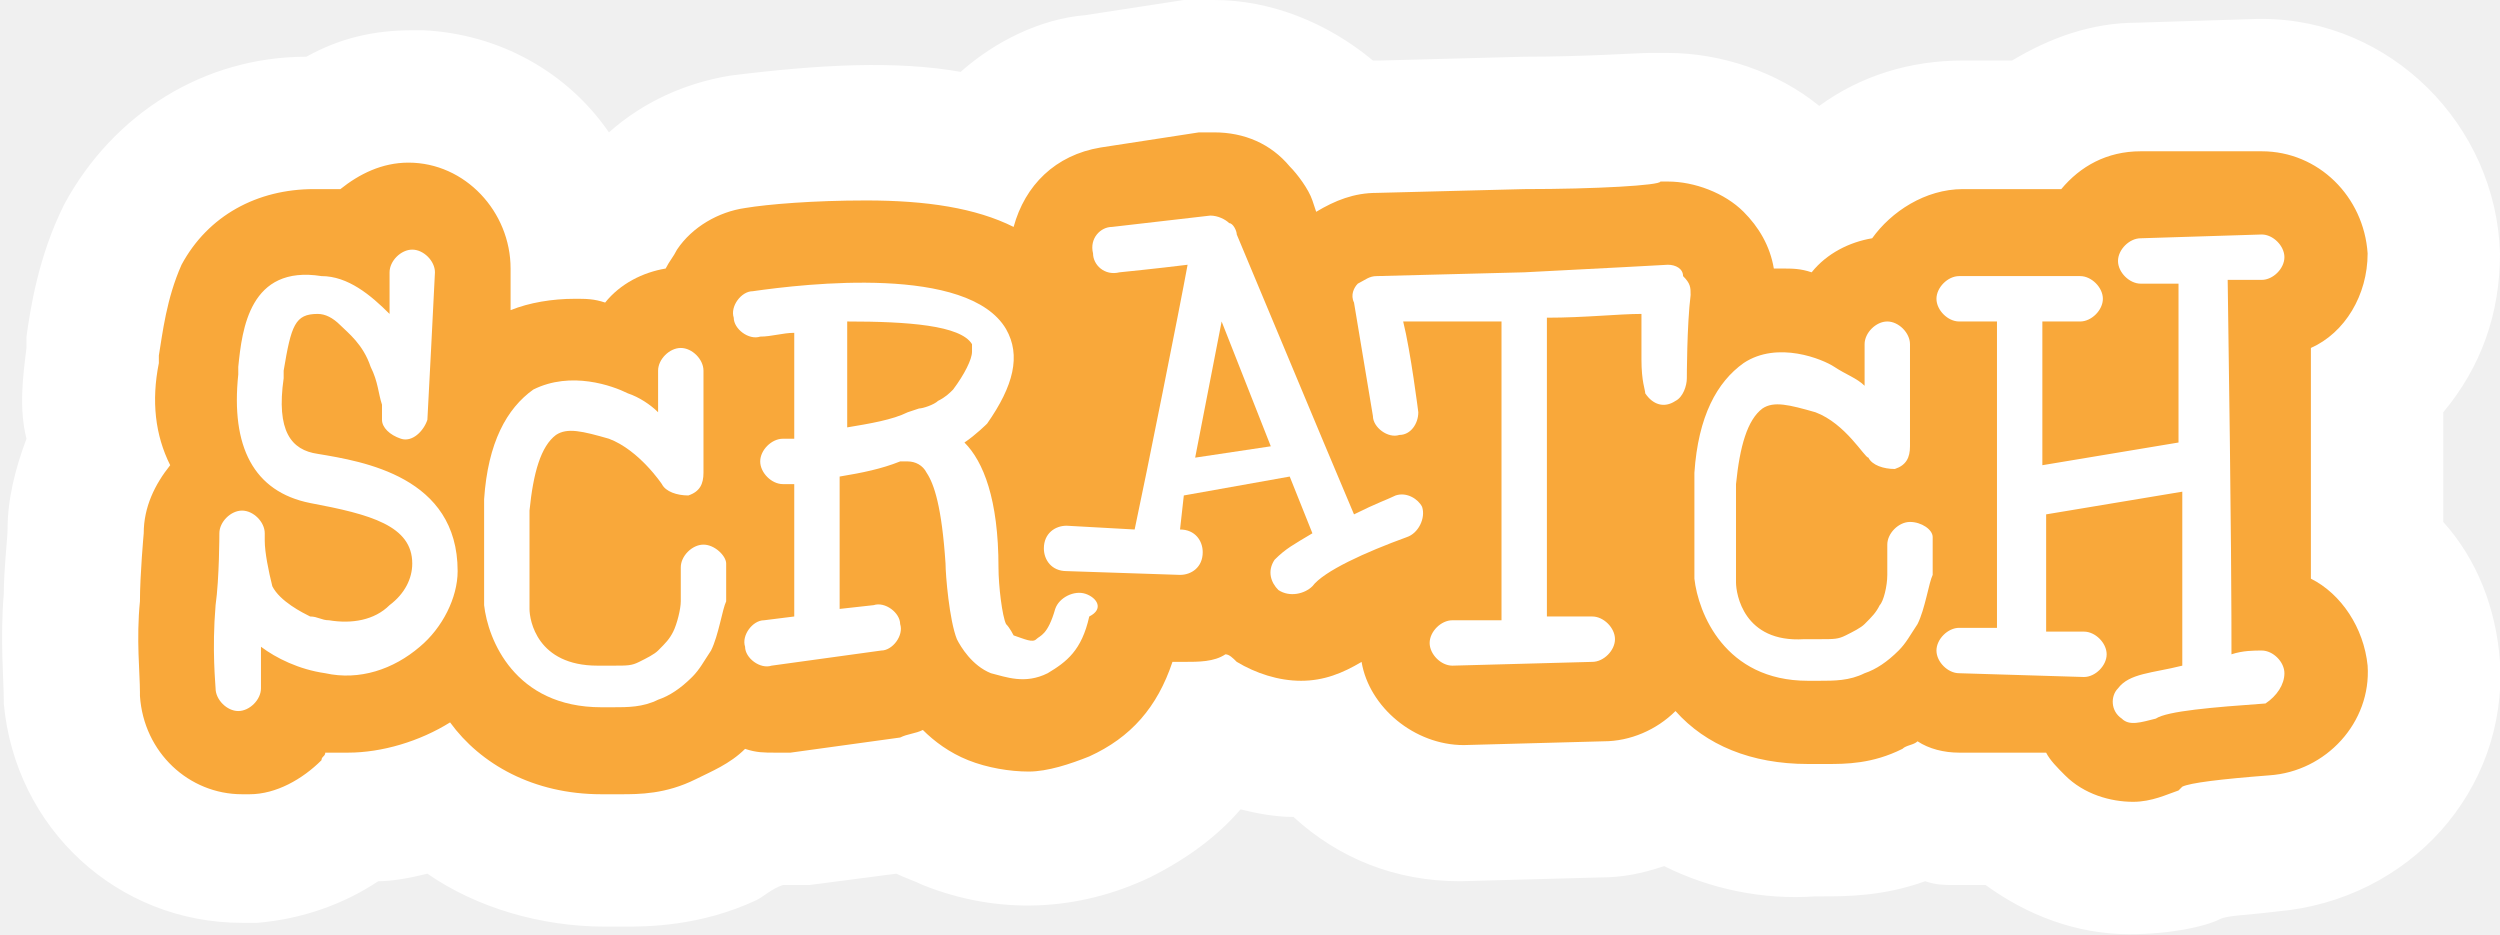
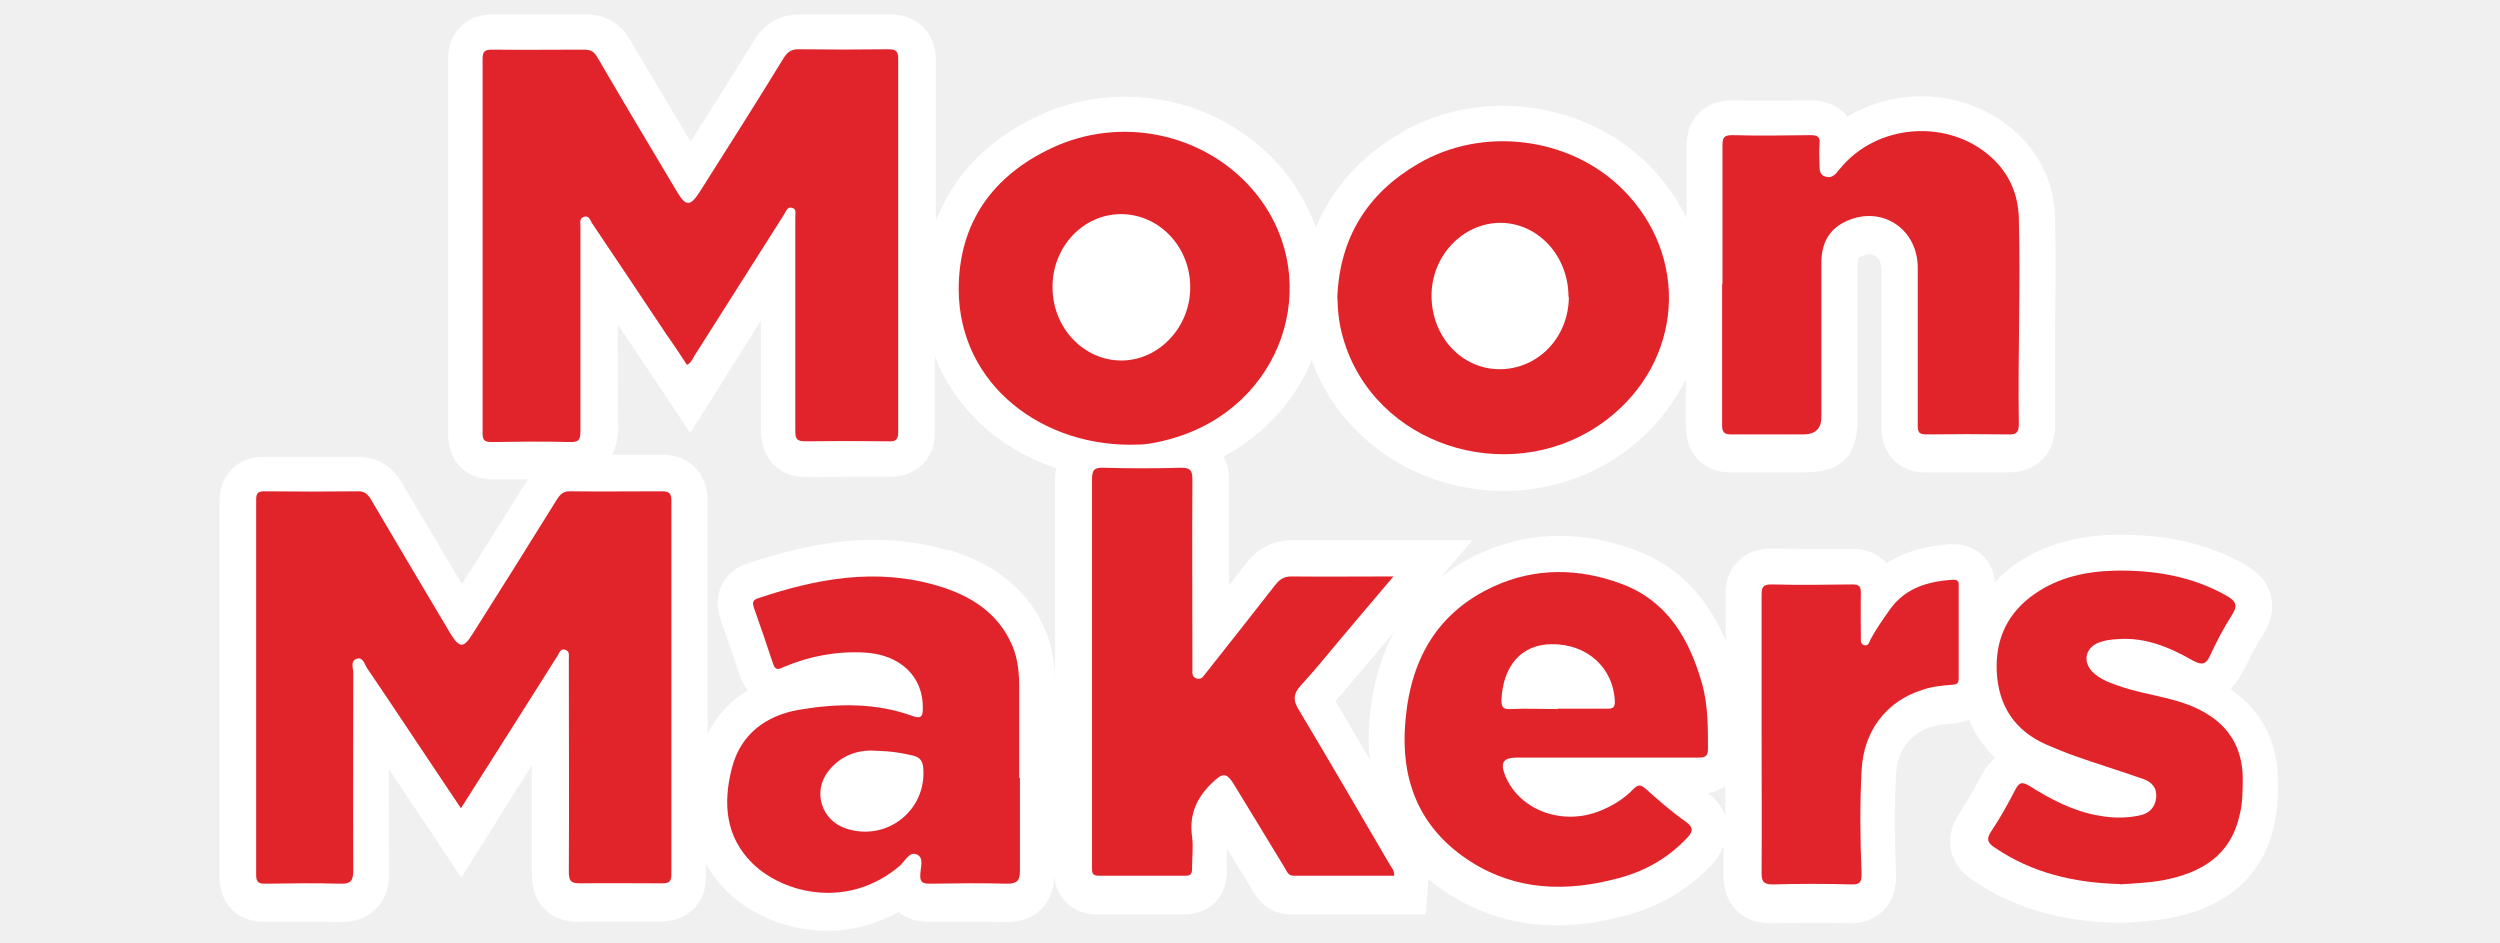
- <svg xmlns="http://www.w3.org/2000/svg" id="Layer_1" viewBox="0 0 66.1 24.7">
-   <style>.st0{fill:#fff}.st1{fill:#f9a83a}</style>
-   <switch>
-     <g>
-       <g>
-         <g>
-           <path d="M60.2 24.1c-.8.1-1.3.1-1.5.2-.4.2-1.3.4-2.4.4-1.4 0-2.7-.5-3.8-1.3h-.8c-.3 0-.5 0-.8-.1-1.1.4-2.1.4-2.7.4H48c-1.4.1-2.8-.2-4-.8-.6.2-1.1.3-1.7.3l-3.7.1c-1.7 0-3.2-.6-4.4-1.7-.5 0-1-.1-1.4-.2-.6.7-1.4 1.3-2.4 1.8-1.9.9-4 1-6 .2-.2-.1-.5-.2-.7-.3l-2.3.3h-.7c-.3.1-.5.3-.7.4-1.5.7-2.9.7-3.5.7H16c-1.7 0-3.4-.5-4.7-1.4-.4.1-.9.2-1.3.2-.9.6-2 1-3.2 1.1h-.4c-3.3 0-6-2.5-6.3-5.8v-.1c0-.5-.1-1.6 0-2.8 0-.6.1-1.5.1-1.7 0-.8.2-1.6.5-2.4-.2-.8-.1-1.6 0-2.4v-.3c.1-.7.3-2.1 1-3.5C3 3 5.4 1.5 8.1 1.5 9 1 9.9.8 10.9.8h.3c2 .1 3.8 1.1 4.9 2.7.9-.8 2-1.3 3.2-1.5 2.4-.3 4.4-.4 6.1-.1.9-.8 2.1-1.4 3.3-1.5l2.6-.4h.8c1.5 0 3 .6 4.2 1.6h.2l3.8-.1c1.6 0 3-.1 3.3-.1h.5c1.4 0 2.9.5 4 1.4 1.1-.8 2.4-1.2 3.8-1.2h1.3c1-.6 2.1-1 3.3-1l3.2-.1h.1c3.4 0 6.2 2.8 6.3 6.2 0 1.6-.5 3-1.5 4.2v2.9c.9 1 1.4 2.3 1.5 3.7.2 3.4-2.4 6.3-5.9 6.6z" class="st0" />
-         </g>
-         <path d="M60 20.5c-1.3.1-2.1.2-2.3.3l-.1.1c-.3.1-.7.3-1.2.3-.6 0-1.3-.2-1.8-.7-.2-.2-.4-.4-.5-.6h-2.3c-.4 0-.8-.1-1.1-.3-.1.1-.3.1-.4.2-.8.4-1.5.4-2 .4h-.5c-1.5 0-2.7-.5-3.5-1.4-.5.5-1.2.8-1.9.8l-3.7.1c-1.3 0-2.5-1-2.7-2.2-.5.3-1 .5-1.6.5-.6 0-1.2-.2-1.7-.5-.1-.1-.2-.2-.3-.2-.3.2-.7.2-1.1.2H31c-.4 1.2-1.1 2-2.2 2.5-.5.2-1.1.4-1.6.4s-1.1-.1-1.6-.3c-.5-.2-.9-.5-1.2-.8-.2.1-.4.1-.6.2l-2.9.4h-.4c-.3 0-.5 0-.8-.1-.4.4-.9.6-1.3.8-.8.4-1.5.4-2 .4h-.5c-1.8 0-3.2-.8-4-1.9-.8.5-1.8.8-2.7.8h-.6c0 .1-.1.1-.1.2-.5.5-1.2.9-1.9.9h-.2c-1.4 0-2.6-1.1-2.7-2.6v-.1c0-.5-.1-1.4 0-2.4 0-.7.1-1.8.1-1.8 0-.7.3-1.3.7-1.8-.4-.8-.5-1.7-.3-2.7v-.2c.1-.6.2-1.5.6-2.4.7-1.3 2-2 3.5-2H9c.5-.4 1.1-.7 1.8-.7 1.5 0 2.7 1.3 2.7 2.8v1.1c.5-.2 1.1-.3 1.7-.3.3 0 .5 0 .8.1.4-.5 1-.8 1.6-.9.1-.2.2-.3.3-.5.4-.6 1.1-1 1.8-1.1.6-.1 1.8-.2 3.2-.2 1.6 0 2.9.2 3.9.7.3-1.1 1.1-1.9 2.3-2.1l2.6-.4h.4c.8 0 1.5.3 2 .9.2.2.5.6.6.9l.1.3c.5-.3 1-.5 1.6-.5l3.9-.1c1.9 0 3.6-.1 3.6-.2h.2c.7 0 1.5.3 2 .8.4.4.7.9.8 1.5h.2c.3 0 .5 0 .8.1.4-.5 1-.8 1.6-.9.5-.7 1.4-1.3 2.4-1.3h2.6c.5-.6 1.2-1 2.1-1h3.2c1.5 0 2.7 1.2 2.8 2.7 0 1.1-.6 2.1-1.5 2.5v6.1c.8.4 1.4 1.3 1.5 2.3.1 1.5-1.1 2.8-2.6 2.9z" class="st1" />
-         <path d="M32.3 8.5l-.7 3.6 2-.3z" class="st1" />
-         <path d="M8.4 12c-.7-.1-1.1-.6-.9-2v-.2c.2-1.2.3-1.5.9-1.5.2 0 .4.1.6.3.2.2.6.5.8 1.1.2.4.2.7.3 1v.4c0 .2.2.4.5.5.3.1.6-.2.7-.5 0 0 .2-3.8.2-3.9 0-.3-.3-.6-.6-.6s-.6.3-.6.6v1.1c-.5-.5-1.1-1-1.8-1C6.6 7 6.4 8.7 6.3 9.7v.2c-.2 1.9.4 3.1 1.9 3.4 1.6.3 2.7.6 2.7 1.6 0 .4-.2.8-.6 1.1-.4.4-1 .5-1.6.4-.2 0-.3-.1-.5-.1-.2-.1-.8-.4-1-.8-.1-.4-.2-.9-.2-1.2v-.2c0-.3-.3-.6-.6-.6s-.6.3-.6.6c0 0 0 1.2-.1 1.9-.1 1.2 0 2.1 0 2.2 0 .3.3.6.6.6s.6-.3.6-.6v-1.1c.4.3 1 .6 1.7.7.9.2 1.8-.1 2.5-.7.6-.5 1-1.3 1-2 0-2.5-2.5-2.9-3.7-3.1M25.2 10.3c-.1.1-.2.2-.4.3-.1.1-.4.2-.5.2l-.3.1c-.4.2-1 .3-1.6.4V8.5c1.6 0 3 .1 3.3.6v.2c0 .2-.2.6-.5 1m3.5 5.4c-.3-.1-.7.1-.8.4-.2.7-.4.7-.5.8-.1.1-.3 0-.6-.1 0 0-.1-.2-.2-.3-.1-.2-.2-1-.2-1.5 0-1.8-.4-2.8-.9-3.3.3-.2.6-.5.6-.5.7-1 .9-1.8.5-2.5-1-1.7-5.3-1.2-6.7-1-.3 0-.6.4-.5.7 0 .3.4.6.7.5.3 0 .6-.1.9-.1v2.8h-.3c-.3 0-.6.3-.6.6s.3.6.6.6h.3v3.5l-.8.1c-.3 0-.6.4-.5.7 0 .3.4.6.7.5l2.9-.4c.3 0 .6-.4.5-.7 0-.3-.4-.6-.7-.5l-.9.1v-3.5c.6-.1 1.1-.2 1.6-.4h.2c.2 0 .4.1.5.3.2.3.4.9.5 2.4 0 .3.1 1.5.3 2 .1.2.4.7.9.9.4.1.9.3 1.5 0 .5-.3.9-.6 1.1-1.5.4-.2.2-.5-.1-.6M50.5 13.8c-.3 0-.6.3-.6.6v.8c0 .3-.1.7-.2.8-.1.2-.2.3-.4.5-.1.1-.3.2-.5.3-.2.1-.3.1-.7.1h-.4c-1.6.1-1.8-1.2-1.8-1.5v-2.6c.1-1 .3-1.7.7-2 .3-.2.7-.1 1.4.1.8.3 1.3 1.2 1.4 1.2.1.2.4.3.7.3.3-.1.4-.3.4-.6V9.1c0-.3-.3-.6-.6-.6s-.6.3-.6.6v1.1c-.2-.2-.5-.3-.8-.5-.3-.2-1.5-.7-2.4-.1-.7.5-1.2 1.4-1.3 2.9v2.8c.1.9.8 2.7 3 2.7h.3c.4 0 .8 0 1.2-.2.3-.1.6-.3.9-.6.2-.2.3-.4.5-.7.2-.4.3-1.1.4-1.3v-1c0-.2-.3-.4-.6-.4M60.4 17.8c0-.3-.3-.6-.6-.6-.2 0-.5 0-.8.1 0-1 0-3.1-.1-9.9h.9c.3 0 .6-.3.6-.6s-.3-.6-.6-.6l-3.2.1c-.3 0-.6.3-.6.6s.3.6.6.6h1v4.2l-3.6.6V8.5h1c.3 0 .6-.3.6-.6s-.3-.6-.6-.6h-3.2c-.3 0-.6.3-.6.6s.3.6.6.6h1v8.1h-1c-.3 0-.6.3-.6.6s.3.6.6.6l3.3.1c.3 0 .6-.3.6-.6s-.3-.6-.6-.6h-1v-3.1l3.6-.6v4.6c-.8.2-1.4.2-1.7.6-.2.2-.2.6.1.8.2.2.5.1.9 0 .3-.2 1.5-.3 2.9-.4.3-.2.5-.5.5-.8" class="st0" />
-         <path d="M31.6 12.1l.7-3.6 1.3 3.3-2 .3zm5.3 1c-.2.1-.5.2-1.1.5l-.8-1.9-2.3-5.5c0-.1-.1-.3-.2-.3-.1-.1-.3-.2-.5-.2l-2.6.3c-.3 0-.6.3-.5.7 0 .3.3.6.7.5 0 0 1-.1 1.8-.2-.2 1.1-1.1 5.6-1.4 7l-1.8-.1c-.3 0-.6.2-.6.6 0 .3.2.6.6.6l3 .1c.3 0 .6-.2.6-.6 0-.3-.2-.6-.6-.6l.1-.9 2.8-.5.6 1.5c-.5.3-.7.4-1 .7-.2.3-.1.6.1.8.3.2.7.1.9-.1.3-.4 1.4-.9 2.5-1.3.3-.1.5-.5.4-.8-.1-.2-.4-.4-.7-.3" class="st0" />
-         <path d="M44.1 7s-1.8.1-3.8.2l-3.9.1c-.2 0-.3.1-.5.2-.1.1-.2.3-.1.5l.5 3c0 .3.4.6.7.5.3 0 .5-.3.5-.6 0 0-.2-1.6-.4-2.4h2.6v7.9h-1.3c-.3 0-.6.3-.6.6s.3.6.6.6l3.7-.1c.3 0 .6-.3.6-.6s-.3-.6-.6-.6h-1.2V8.4c1 0 1.9-.1 2.5-.1v1.2c0 .6.1.8.1.9.2.3.5.4.8.2.2-.1.3-.4.3-.6 0 0 0-1.4.1-2.2 0-.2 0-.3-.2-.5 0-.2-.2-.3-.4-.3M18.6 14.4c-.3 0-.6.3-.6.6V15.9c0 .2-.1.6-.2.8-.1.2-.2.3-.4.5-.1.1-.3.2-.5.3-.2.1-.3.1-.7.1h-.4c-1.6 0-1.8-1.2-1.8-1.5v-2.6c.1-1 .3-1.7.7-2 .3-.2.7-.1 1.4.1.8.3 1.4 1.2 1.4 1.2.1.2.4.3.7.3.3-.1.4-.3.4-.6V9.8c0-.3-.3-.6-.6-.6s-.6.3-.6.6v1.1c-.2-.2-.5-.4-.8-.5-.4-.2-1.5-.6-2.5-.1-.7.5-1.2 1.4-1.3 2.9V16c.1.9.8 2.7 3.1 2.7h.3c.4 0 .8 0 1.2-.2.3-.1.6-.3.9-.6.2-.2.3-.4.5-.7.2-.4.3-1.1.4-1.3v-1c0-.2-.3-.5-.6-.5" class="st0" />
-       </g>
-     </g>
-   </switch>
+ <svg xmlns="http://www.w3.org/2000/svg" id="Layer_1" data-name="Layer 1" version="1.1" viewBox="0 0 69 26">
+   <defs>
+     <style>
+       .cls-1 {
+         fill: #e1242b;
+       }
+ 
+       .cls-1, .cls-2, .cls-3 {
+         stroke-width: 0px;
+       }
+ 
+       .cls-2 {
+         fill: #e1232a;
+       }
+ 
+       .cls-3 {
+         fill: #fff;
+       }
+     </style>
+   </defs>
+   <path class="cls-3" d="M61.62,18.95c.1-.11.2-.25.29-.42.15-.31.33-.68.55-1.01.23-.36.3-.72.22-1.07-.13-.53-.58-.78-.72-.87-.98-.55-2.09-.82-3.39-.82h-.2c-1.09.02-1.99.29-2.76.82-.21.15-.38.31-.55.49-.03-.35-.18-.59-.32-.72-.21-.21-.5-.33-.82-.33h-.1c-.5.04-1.16.14-1.75.53-.01-.02-.03-.03-.04-.05-.23-.23-.53-.35-.9-.35-.41,0-.79,0-1.18,0-.34,0-.69,0-1.03-.01h0c-.42,0-.72.12-.95.35-.35.35-.35.8-.34.94,0,.42,0,.83,0,1.25-.54-1.26-1.37-2.09-2.53-2.51-.69-.25-1.38-.38-2.05-.38-.76,0-1.5.16-2.2.48-.4.18-.76.41-1.08.66l.87-1.02h-2.95s-.74,0-.74,0c-.43,0-.86,0-1.28,0h0c-.52,0-.93.21-1.25.61-.17.21-.33.43-.5.64,0-.98,0-1.95,0-2.93,0-.24-.06-.45-.15-.63,1.11-.59,1.97-1.53,2.44-2.67,0,0,0,.02,0,.03.78,2.15,2.91,3.59,5.29,3.59,1.27,0,2.46-.4,3.45-1.16.68-.52,1.22-1.19,1.58-1.93,0,.43,0,.86,0,1.3,0,.38.11.69.34.93.23.23.53.35.9.35.32,0,.61,0,.89,0h.55s.56,0,.56,0c1.05,0,1.5-.44,1.5-1.48v-1.21c0-1.01,0-2.03,0-3.04,0-.19.02-.2.12-.24.07-.03.14-.05.2-.05.09,0,.17.03.23.09.07.08.11.19.11.33,0,.8,0,1.61,0,2.41,0,.65,0,1.31,0,1.96,0,.36.11.66.34.89.23.23.53.34.89.34.41,0,.8,0,1.19,0,.35,0,.7,0,1.05,0h0c.43,0,.74-.12.97-.36.24-.24.35-.56.35-.95-.01-.85,0-1.7,0-2.54.01-1.03.02-2.09,0-3.15-.02-.94-.38-1.74-1.07-2.38-.7-.64-1.63-1-2.61-1-.74,0-1.45.2-2.05.56-.02-.03-.05-.06-.07-.08-.16-.17-.45-.37-.93-.37-.4,0-.77.01-1.14.01-.34,0-.67,0-1.01-.01h0c-.42,0-.72.12-.95.35-.35.35-.34.8-.34.95,0,.65,0,1.3,0,1.95-.26-.53-.61-1.03-1.06-1.48-1.03-1.03-2.49-1.62-4.01-1.62h0c-1.01,0-2,.26-2.84.76-1.1.65-1.88,1.53-2.32,2.6-.22-.61-.55-1.18-.99-1.69-1.06-1.22-2.62-1.92-4.28-1.92h0c-.84,0-1.66.18-2.42.54-1.38.65-2.33,1.65-2.8,2.89,0-1.48,0-2.96,0-4.44,0-.37-.12-.68-.35-.91-.35-.35-.77-.35-.91-.35-.44,0-.85,0-1.26,0s-.82,0-1.23,0h0c-.38,0-.89.12-1.24.68-.59.95-1.18,1.89-1.78,2.83-.56-.94-1.11-1.87-1.67-2.81-.34-.58-.84-.7-1.2-.7h-.02c-.43,0-.86,0-1.29,0s-.84,0-1.27,0h0c-.38,0-.68.11-.9.34-.34.34-.34.76-.34.9,0,3.45,0,6.9,0,10.35,0,.37.11.67.34.9.34.34.76.34.9.34h.25c.24,0,.48,0,.72,0-.01.02-.03.03-.05.06-.59.95-1.18,1.89-1.78,2.83-.56-.94-1.11-1.87-1.67-2.81-.34-.58-.84-.7-1.2-.7h-.02c-.43,0-.86,0-1.29,0s-.84,0-1.27,0h0c-.38,0-.68.11-.9.34-.34.34-.34.76-.34.9,0,3.45,0,6.9,0,10.35,0,.37.11.67.34.9.34.34.76.34.9.34h.25c.3,0,.6,0,.9,0s.58,0,.88.01h.08c.4,0,.73-.12.97-.37.37-.37.37-.86.36-1.01,0-.95-.01-1.9-.01-2.85l.2.3.64.96.31.46.85,1.28.82-1.3.55-.88.58-.92c0,1,0,2.01,0,3.01,0,.15,0,.6.35.96.23.24.55.35.93.35h.05c.34,0,.69-.01,1.03-.01.39,0,.79,0,1.18,0h0c.39,0,.69-.12.92-.34.23-.23.35-.53.34-.91,0-.11,0-.23,0-.34.17.3.38.56.58.76.7.68,1.73,1.09,2.77,1.09.7,0,1.36-.18,1.97-.52.22.18.49.27.82.27h.07c.37,0,.73,0,1.1,0,.31,0,.63,0,.94.01h.01s.05,0,.05,0c.4,0,.72-.12.96-.37.23-.24.34-.55.35-.94,0,.19.06.5.33.77.15.15.42.33.85.33.4,0,.78,0,1.16,0,.41,0,.82,0,1.23,0,.44,0,.72-.19.87-.34.15-.16.33-.44.32-.88,0-.09,0-.19,0-.28,0-.1,0-.21,0-.33l.7,1.15c.32.59.82.68,1.08.68.47,0,.94,0,1.4,0h.69s.69,0,.69,0h.93l.07-.92s0-.04,0-.06c.18.15.38.3.59.43.89.56,1.88.85,2.96.85.6,0,1.24-.09,1.9-.27.92-.25,1.72-.71,2.35-1.38.08-.08.25-.28.35-.55,0,.27,0,.55,0,.82,0,.4.11.72.35.96.23.24.55.36.94.36h.05c.36,0,.72-.01,1.08-.01s.69,0,1.03.01h.01s.04,0,.04,0c.48,0,.77-.2.93-.37.35-.37.33-.83.33-.98-.04-1.03-.05-1.92,0-2.74.03-.67.38-1.14.98-1.33.17-.05.36-.08.61-.09.16-.01.3-.06.42-.11.17.4.41.76.73,1.06-.13.1-.26.25-.37.46-.23.44-.43.78-.63,1.08-.43.66-.29,1.37.36,1.82,1.12.77,2.43,1.16,4.03,1.19h.04s.04,0,.04,0h.13c.37-.03.78-.05,1.21-.13,1.59-.3,2.56-1.16,2.88-2.53.11-.49.12-.96.11-1.32-.02-1.05-.47-1.89-1.3-2.46ZM38.48,17.44c-.41.76-.65,1.67-.7,2.72-.01.27,0,.53.02.79-.31-.53-.63-1.07-.94-1.6.2-.22.38-.45.57-.67l.3-.35.74-.88ZM26.2,15.2c-.67-.2-1.37-.3-2.08-.3-1.05,0-2.17.21-3.51.66-.31.1-.56.31-.69.59-.14.29-.15.61-.03.95l.05.15c.16.45.32.91.47,1.37.06.17.13.32.23.43-.48.29-.85.7-1.11,1.2,0-2.15,0-4.29,0-6.44,0-.37-.12-.68-.35-.91-.35-.35-.77-.35-.91-.35-.44,0-.85,0-1.26,0-.04,0-.08,0-.12,0,.17-.31.17-.62.17-.75,0-.95-.01-1.9-.01-2.85l.2.3.64.96.31.46.85,1.28.82-1.3.55-.88.58-.92c0,1,0,2.01,0,3.01,0,.15,0,.6.35.96.23.24.55.35.93.35h.05c.34,0,.69-.01,1.03-.01.39,0,.79,0,1.18,0h0c.39,0,.69-.12.92-.34.23-.23.35-.53.34-.91,0-.7,0-1.4,0-2.09.56,1.46,1.77,2.58,3.35,3.1-.02.13-.03.24-.03.3,0,1.87,0,3.74,0,5.61,0-.44-.06-.94-.27-1.44-.47-1.09-1.34-1.81-2.68-2.22ZM47.14,21.89c.19-.03.34-.1.48-.19,0,.28,0,.55,0,.83-.07-.2-.2-.43-.48-.63Z" />
+   <g>
+     <path class="cls-1" d="M18.98,10.1c-.19-.29-.38-.58-.58-.86-.69-1.03-1.37-2.06-2.06-3.08-.05-.08-.08-.21-.21-.18-.15.04-.11.17-.11.27,0,1.89,0,3.77,0,5.66,0,.24-.06.3-.3.29-.72-.02-1.44-.01-2.16,0-.18,0-.24-.05-.24-.23,0-3.45,0-6.9,0-10.35,0-.2.06-.25.26-.25.85.01,1.7,0,2.55,0,.17,0,.27.06.35.2.73,1.25,1.47,2.49,2.21,3.73.24.4.36.4.62,0,.78-1.23,1.56-2.46,2.32-3.7.12-.19.24-.25.45-.24.81.01,1.62.01,2.43,0,.19,0,.28.03.28.25,0,3.44,0,6.88,0,10.32,0,.22-.08.26-.28.25-.76-.01-1.52-.01-2.28,0-.23,0-.28-.06-.28-.28,0-1.9,0-3.79,0-5.69,0-.07,0-.14,0-.21,0-.1.04-.23-.08-.26-.14-.05-.18.1-.23.18-.83,1.3-1.65,2.61-2.48,3.91-.05.08-.08.18-.2.24Z" />
+     <path class="cls-2" d="M12.73,22.32c-.33-.49-.64-.96-.95-1.42-.55-.82-1.09-1.64-1.65-2.46-.07-.11-.11-.31-.28-.26-.19.06-.1.26-.1.39,0,1.82-.01,3.63,0,5.45,0,.32-.09.38-.38.37-.68-.02-1.36-.01-2.04,0-.17,0-.26-.02-.26-.24,0-3.45,0-6.9,0-10.35,0-.18.04-.24.23-.24.86.01,1.72.01,2.58,0,.18,0,.26.07.35.21.72,1.23,1.45,2.45,2.18,3.68.27.45.38.46.65.02.78-1.23,1.55-2.46,2.32-3.7.1-.15.19-.22.38-.21.83.01,1.66,0,2.49,0,.19,0,.28.03.28.25,0,3.44,0,6.88,0,10.32,0,.21-.07.25-.26.25-.75,0-1.5-.01-2.25,0-.25,0-.32-.05-.32-.31.01-1.9,0-3.81,0-5.71,0-.06,0-.12,0-.18,0-.09.03-.21-.11-.25-.12-.03-.15.08-.19.15-.22.35-.45.71-.67,1.06-.66,1.04-1.32,2.09-2.01,3.17Z" />
+     <path class="cls-2" d="M38.46,15.91c-.53.62-1.01,1.19-1.49,1.76-.35.42-.7.85-1.07,1.25-.2.22-.22.4-.06.66.85,1.42,1.68,2.85,2.51,4.27.05.09.14.17.13.32-.93,0-1.85,0-2.78,0-.14,0-.18-.11-.23-.2-.47-.77-.93-1.53-1.4-2.3-.22-.36-.32-.35-.63-.05-.42.41-.62.87-.54,1.46.04.29,0,.6,0,.9,0,.14-.04.19-.18.19-.8,0-1.6,0-2.4,0-.18,0-.18-.09-.18-.22,0-.65,0-1.3,0-1.94,0-2.92,0-5.84,0-8.77,0-.26.05-.34.32-.33.71.02,1.42.02,2.13,0,.24,0,.32.05.32.31-.01,1.69,0,3.37,0,5.06,0,.06,0,.12,0,.18,0,.1-.02.21.1.26.14.06.2-.05.27-.14.64-.81,1.29-1.63,1.92-2.44.12-.15.24-.23.44-.23.92.01,1.83,0,2.83,0Z" />
+     <path class="cls-2" d="M47.54,7.85c0-1.28,0-2.55,0-3.83,0-.21.03-.29.27-.29.72.02,1.44.01,2.16,0,.2,0,.27.05.25.25-.02.21,0,.42,0,.63,0,.12.03.22.15.26.13.05.23,0,.32-.1.03-.04.06-.08.1-.12,1.01-1.24,2.99-1.39,4.18-.3.48.44.73,1,.75,1.67.05,1.89-.03,3.79,0,5.68,0,.24-.07.3-.3.29-.75-.01-1.5-.01-2.25,0-.18,0-.24-.04-.24-.23,0-1.46,0-2.91,0-4.37,0-1.06-.97-1.72-1.94-1.3-.51.22-.72.62-.72,1.17,0,1.42,0,2.83,0,4.25q0,.48-.5.48c-.66,0-1.32,0-1.98,0-.21,0-.26-.06-.26-.27,0-1.3,0-2.59,0-3.89Z" />
+     <path class="cls-2" d="M31.43,12.27c-2.62.11-4.96-1.63-4.97-4.28,0-1.83.93-3.14,2.58-3.91,1.9-.89,4.18-.4,5.52,1.14,1.98,2.28,1,5.76-1.92,6.79-.46.16-.94.26-1.21.26ZM30.94,5.91c-1.05,0-1.9.91-1.89,2.02,0,1.12.86,2.02,1.9,2.02,1.04,0,1.91-.93,1.9-2.03,0-1.11-.86-2.01-1.91-2.01Z" />
+     <path class="cls-2" d="M36.91,8.19c.07-1.62.82-2.85,2.23-3.67,1.79-1.05,4.19-.74,5.64.7,1.87,1.86,1.67,4.75-.43,6.36-2.46,1.88-6.16.87-7.19-1.97-.09-.25-.16-.51-.2-.78-.03-.21-.04-.42-.05-.64ZM43.29,8.19c0-1.12-.83-2.03-1.87-2.04-1.04,0-1.91.9-1.91,2.01,0,1.13.83,2.03,1.88,2.03,1.06,0,1.91-.88,1.91-2Z" />
+     <path class="cls-1" d="M28.15,21.47c0,.86,0,1.72,0,2.57,0,.27-.08.35-.36.35-.71-.02-1.42-.01-2.13,0-.18,0-.27-.03-.26-.24,0-.19.11-.46-.08-.56-.22-.11-.34.18-.49.31-1.43,1.21-3.2.76-4.05-.06-.76-.74-.83-1.67-.58-2.64.24-.94.94-1.45,1.85-1.61,1.06-.18,2.13-.2,3.16.18.23.08.26-.03.26-.21.02-.88-.62-1.5-1.62-1.55-.77-.04-1.51.1-2.22.4-.12.05-.22.12-.29-.08-.17-.52-.35-1.04-.53-1.55-.04-.12-.05-.21.09-.26,1.63-.55,3.28-.86,4.99-.35.9.27,1.66.74,2.05,1.65.16.38.19.77.19,1.17,0,.83,0,1.65,0,2.48ZM24.15,20.72c-.46-.03-.95.12-1.3.58-.42.55-.18,1.33.48,1.56,1.13.39,2.26-.49,2.15-1.68-.02-.17-.08-.27-.26-.32-.32-.08-.64-.13-1.07-.14Z" />
+     <path class="cls-2" d="M44.35,20.91c-.83,0-1.66,0-2.49,0-.37,0-.46.14-.32.49.38.94,1.53,1.39,2.57,1,.37-.14.7-.34.97-.62.13-.13.2-.13.34-.01.36.32.72.64,1.11.91.24.18.18.29.02.46-.52.55-1.16.91-1.89,1.1-1.41.38-2.8.35-4.07-.46-1.3-.83-1.88-2.05-1.82-3.58.08-1.79.76-3.24,2.47-4.02,1.14-.52,2.34-.5,3.5-.07,1.28.47,1.89,1.53,2.24,2.77.16.58.16,1.18.16,1.78,0,.21-.07.25-.26.25-.85,0-1.7,0-2.55,0ZM42.99,19.56c.46,0,.92,0,1.37,0,.15,0,.21-.03.21-.19-.03-.93-.76-1.6-1.74-1.59-.83,0-1.35.59-1.39,1.54,0,.19.04.26.24.25.44-.02.88,0,1.31,0Z" />
+     <path class="cls-2" d="M58.53,24.4c-1.27-.03-2.44-.3-3.48-1.01-.2-.13-.23-.24-.09-.45.25-.37.47-.77.67-1.16.11-.2.19-.2.38-.09.59.37,1.21.7,1.91.82.38.07.77.08,1.16-.01.25-.06.4-.22.43-.48.03-.27-.12-.44-.36-.52-.62-.22-1.25-.41-1.87-.63-.26-.09-.52-.2-.78-.31-.88-.38-1.34-1.06-1.39-2.02-.04-.91.3-1.63,1.05-2.15.66-.46,1.42-.62,2.21-.64,1.08-.02,2.12.15,3.08.69.24.14.33.25.16.52-.23.36-.43.74-.61,1.13-.11.24-.21.28-.46.15-.65-.37-1.32-.66-2.1-.6-.17.01-.34.03-.5.09-.38.14-.47.52-.19.81.18.18.41.28.64.36.51.19,1.04.27,1.56.41.31.08.61.19.89.35.69.39,1.04.99,1.06,1.78,0,.36,0,.72-.09,1.07-.25,1.11-1.06,1.58-2.09,1.78-.41.08-.83.09-1.22.12Z" />
+     <path class="cls-1" d="M48.62,20.28c0-1.29,0-2.57,0-3.86,0-.22.04-.29.28-.29.74.02,1.48.01,2.22,0,.18,0,.24.04.24.23-.01.41,0,.82,0,1.23,0,.08-.02.19.1.22.11.02.13-.08.16-.15.16-.3.36-.58.55-.85.43-.59,1.04-.76,1.72-.81.14,0,.18.04.17.16,0,.86,0,1.72,0,2.57,0,.14-.06.16-.18.17-.28.02-.56.05-.82.14-1,.31-1.63,1.14-1.68,2.23-.05.95-.04,1.89,0,2.84,0,.22-.03.31-.28.3-.72-.02-1.44-.02-2.16,0-.24,0-.32-.05-.32-.31.01-1.28,0-2.55,0-3.83Z" />
+   </g>
</svg>
